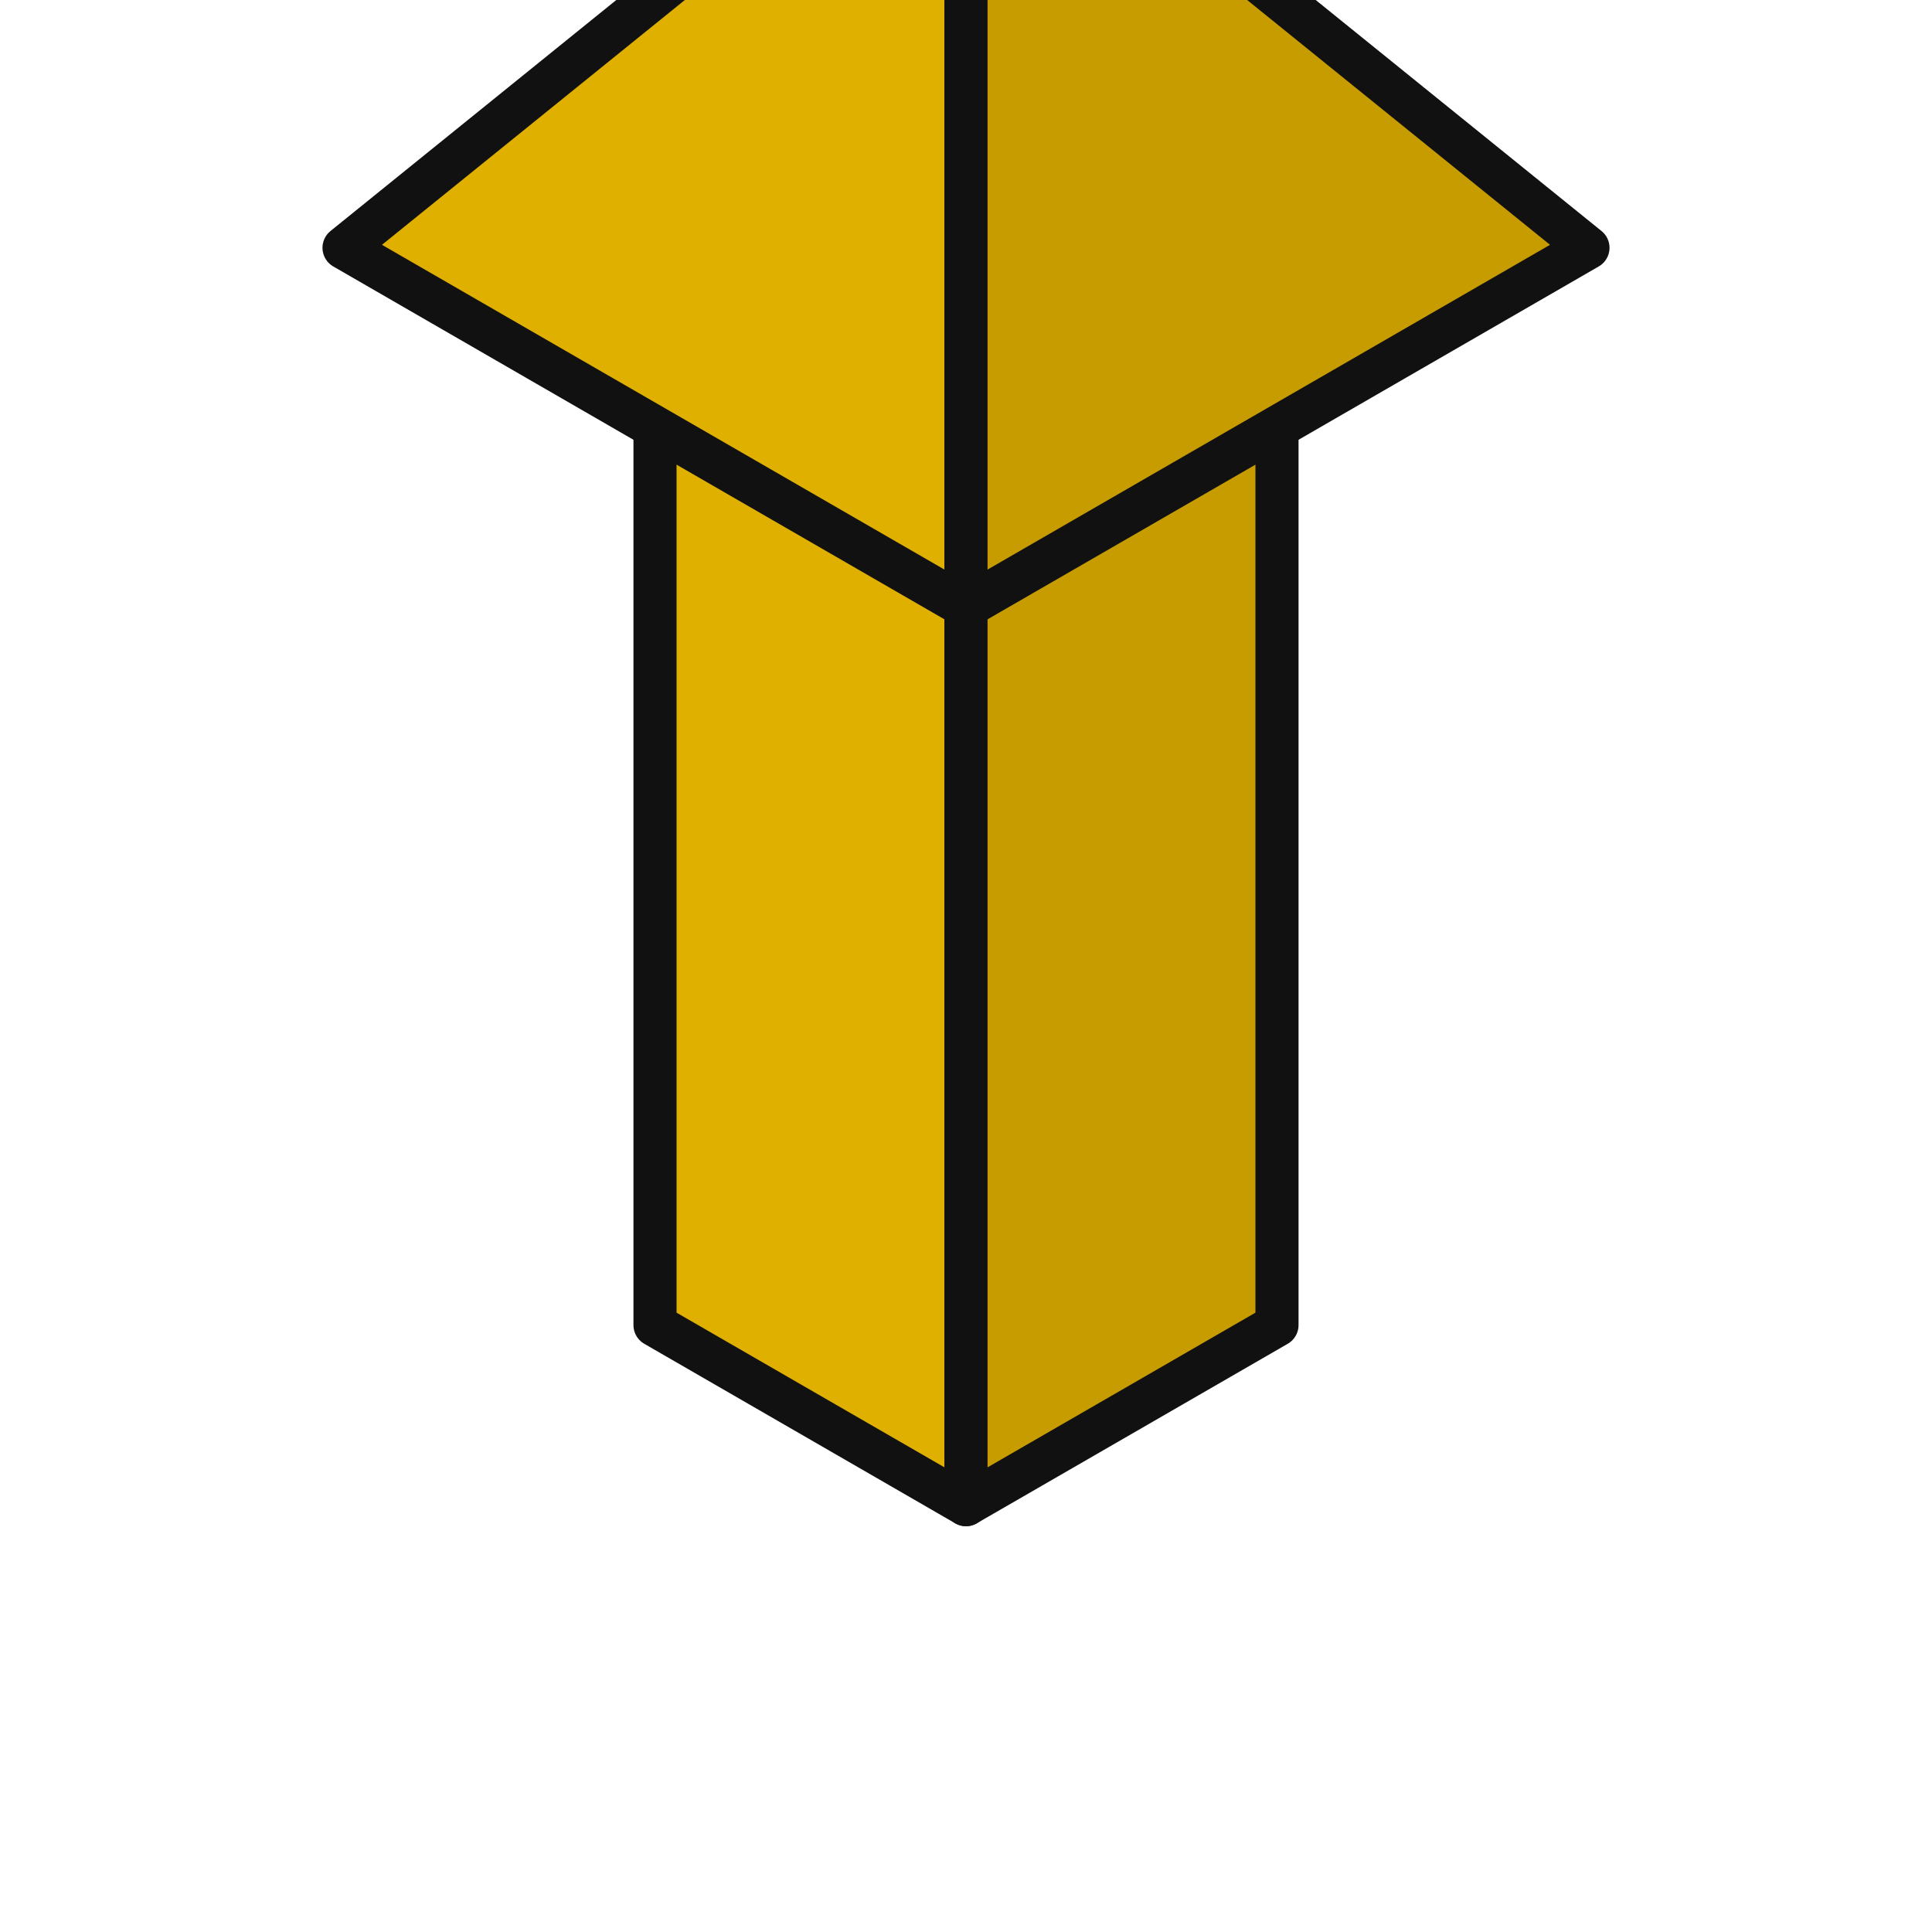
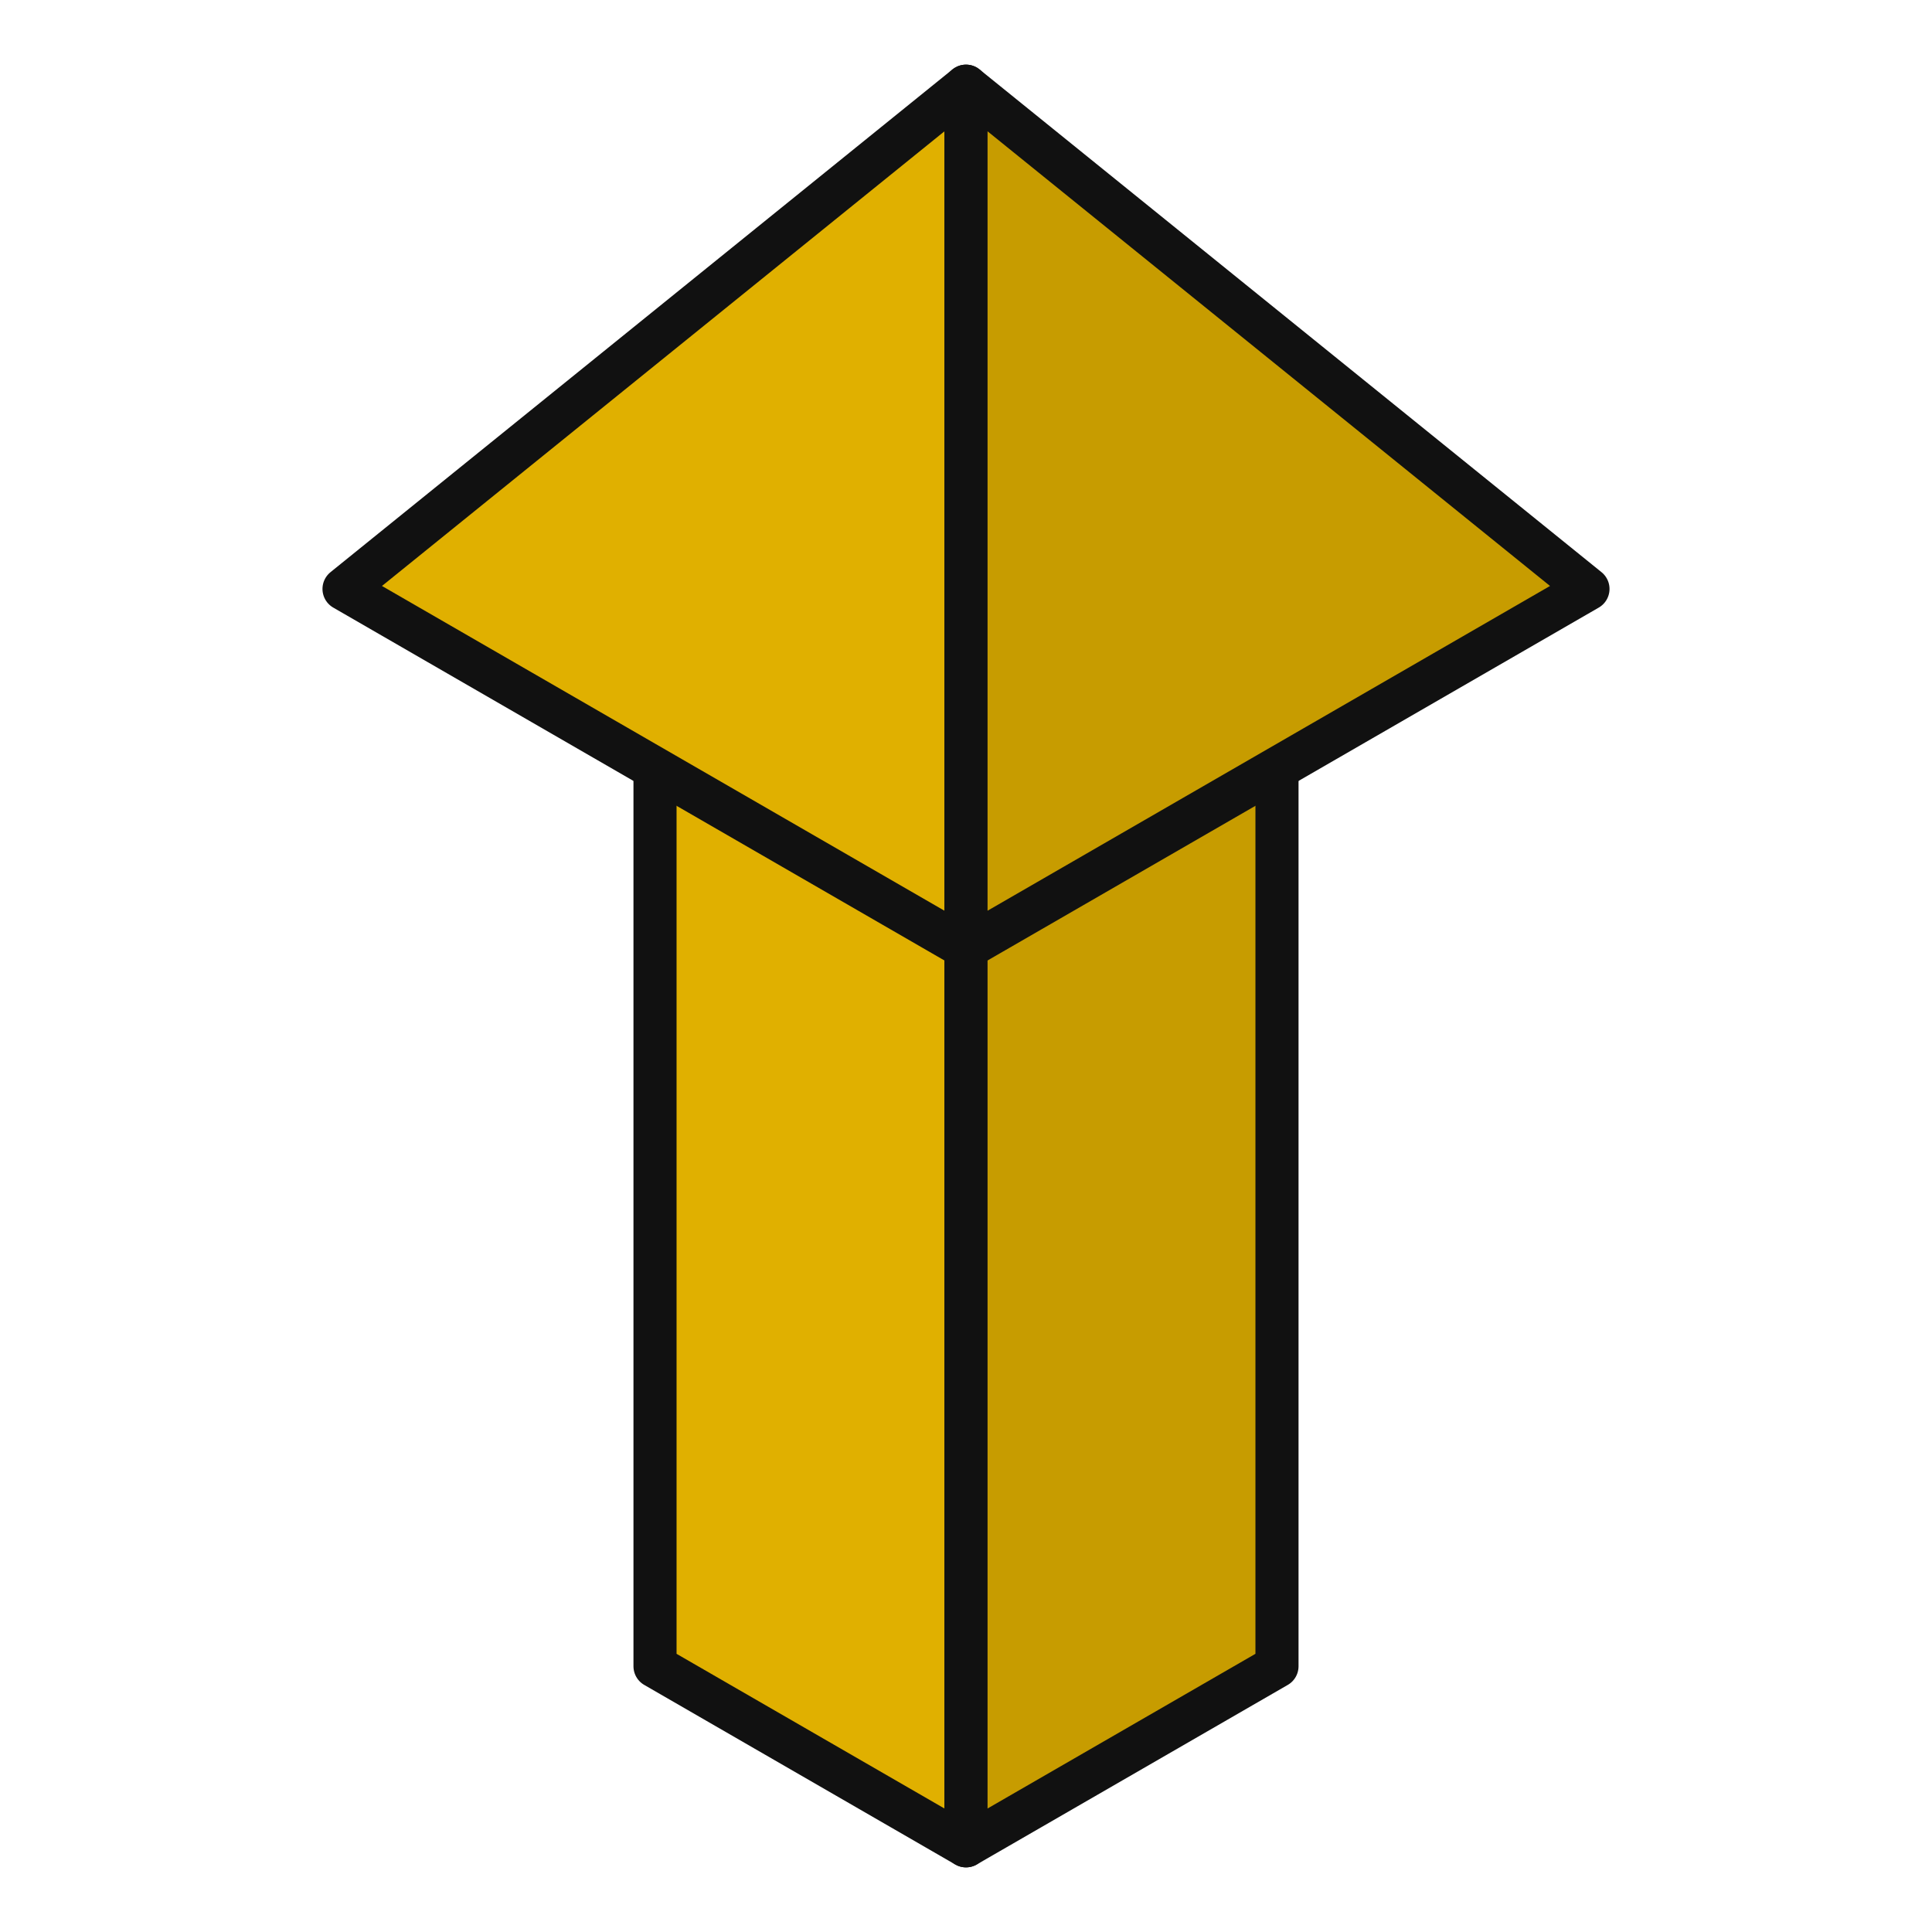
- <svg xmlns="http://www.w3.org/2000/svg" viewBox="-134.5 -134.5 269.0 269.0" width="400" height="400">
+ <svg xmlns="http://www.w3.org/2000/svg" viewBox="-134.5 -182.0 269.0 269.0" width="400" height="400">
  <polygon points="0.0,-125.0 43.3,-100.0 0.0,-75.0 -43.3,-100.0" fill="#FFC800" stroke="#111111" stroke-width="6" stroke-linejoin="round" />
  <polygon points="-43.3,50.0 0.0,75.0 0.0,-75.0 -43.3,-100.0" fill="#E0B000" stroke="#111111" stroke-width="6" stroke-linejoin="round" />
  <polygon points="43.3,50.0 0.0,75.0 0.0,-75.0 43.3,-100.0" fill="#C79C00" stroke="#111111" stroke-width="6" stroke-linejoin="round" />
  <polygon points="-86.6,-100.0 0.0,-50.0 0.0,-170.0" fill="#E0B000" stroke="#111111" stroke-width="6" stroke-linejoin="round" />
  <polygon points="86.6,-100.0 0.0,-50.0 0.0,-170.0" fill="#C79C00" stroke="#111111" stroke-width="6" stroke-linejoin="round" />
</svg>
